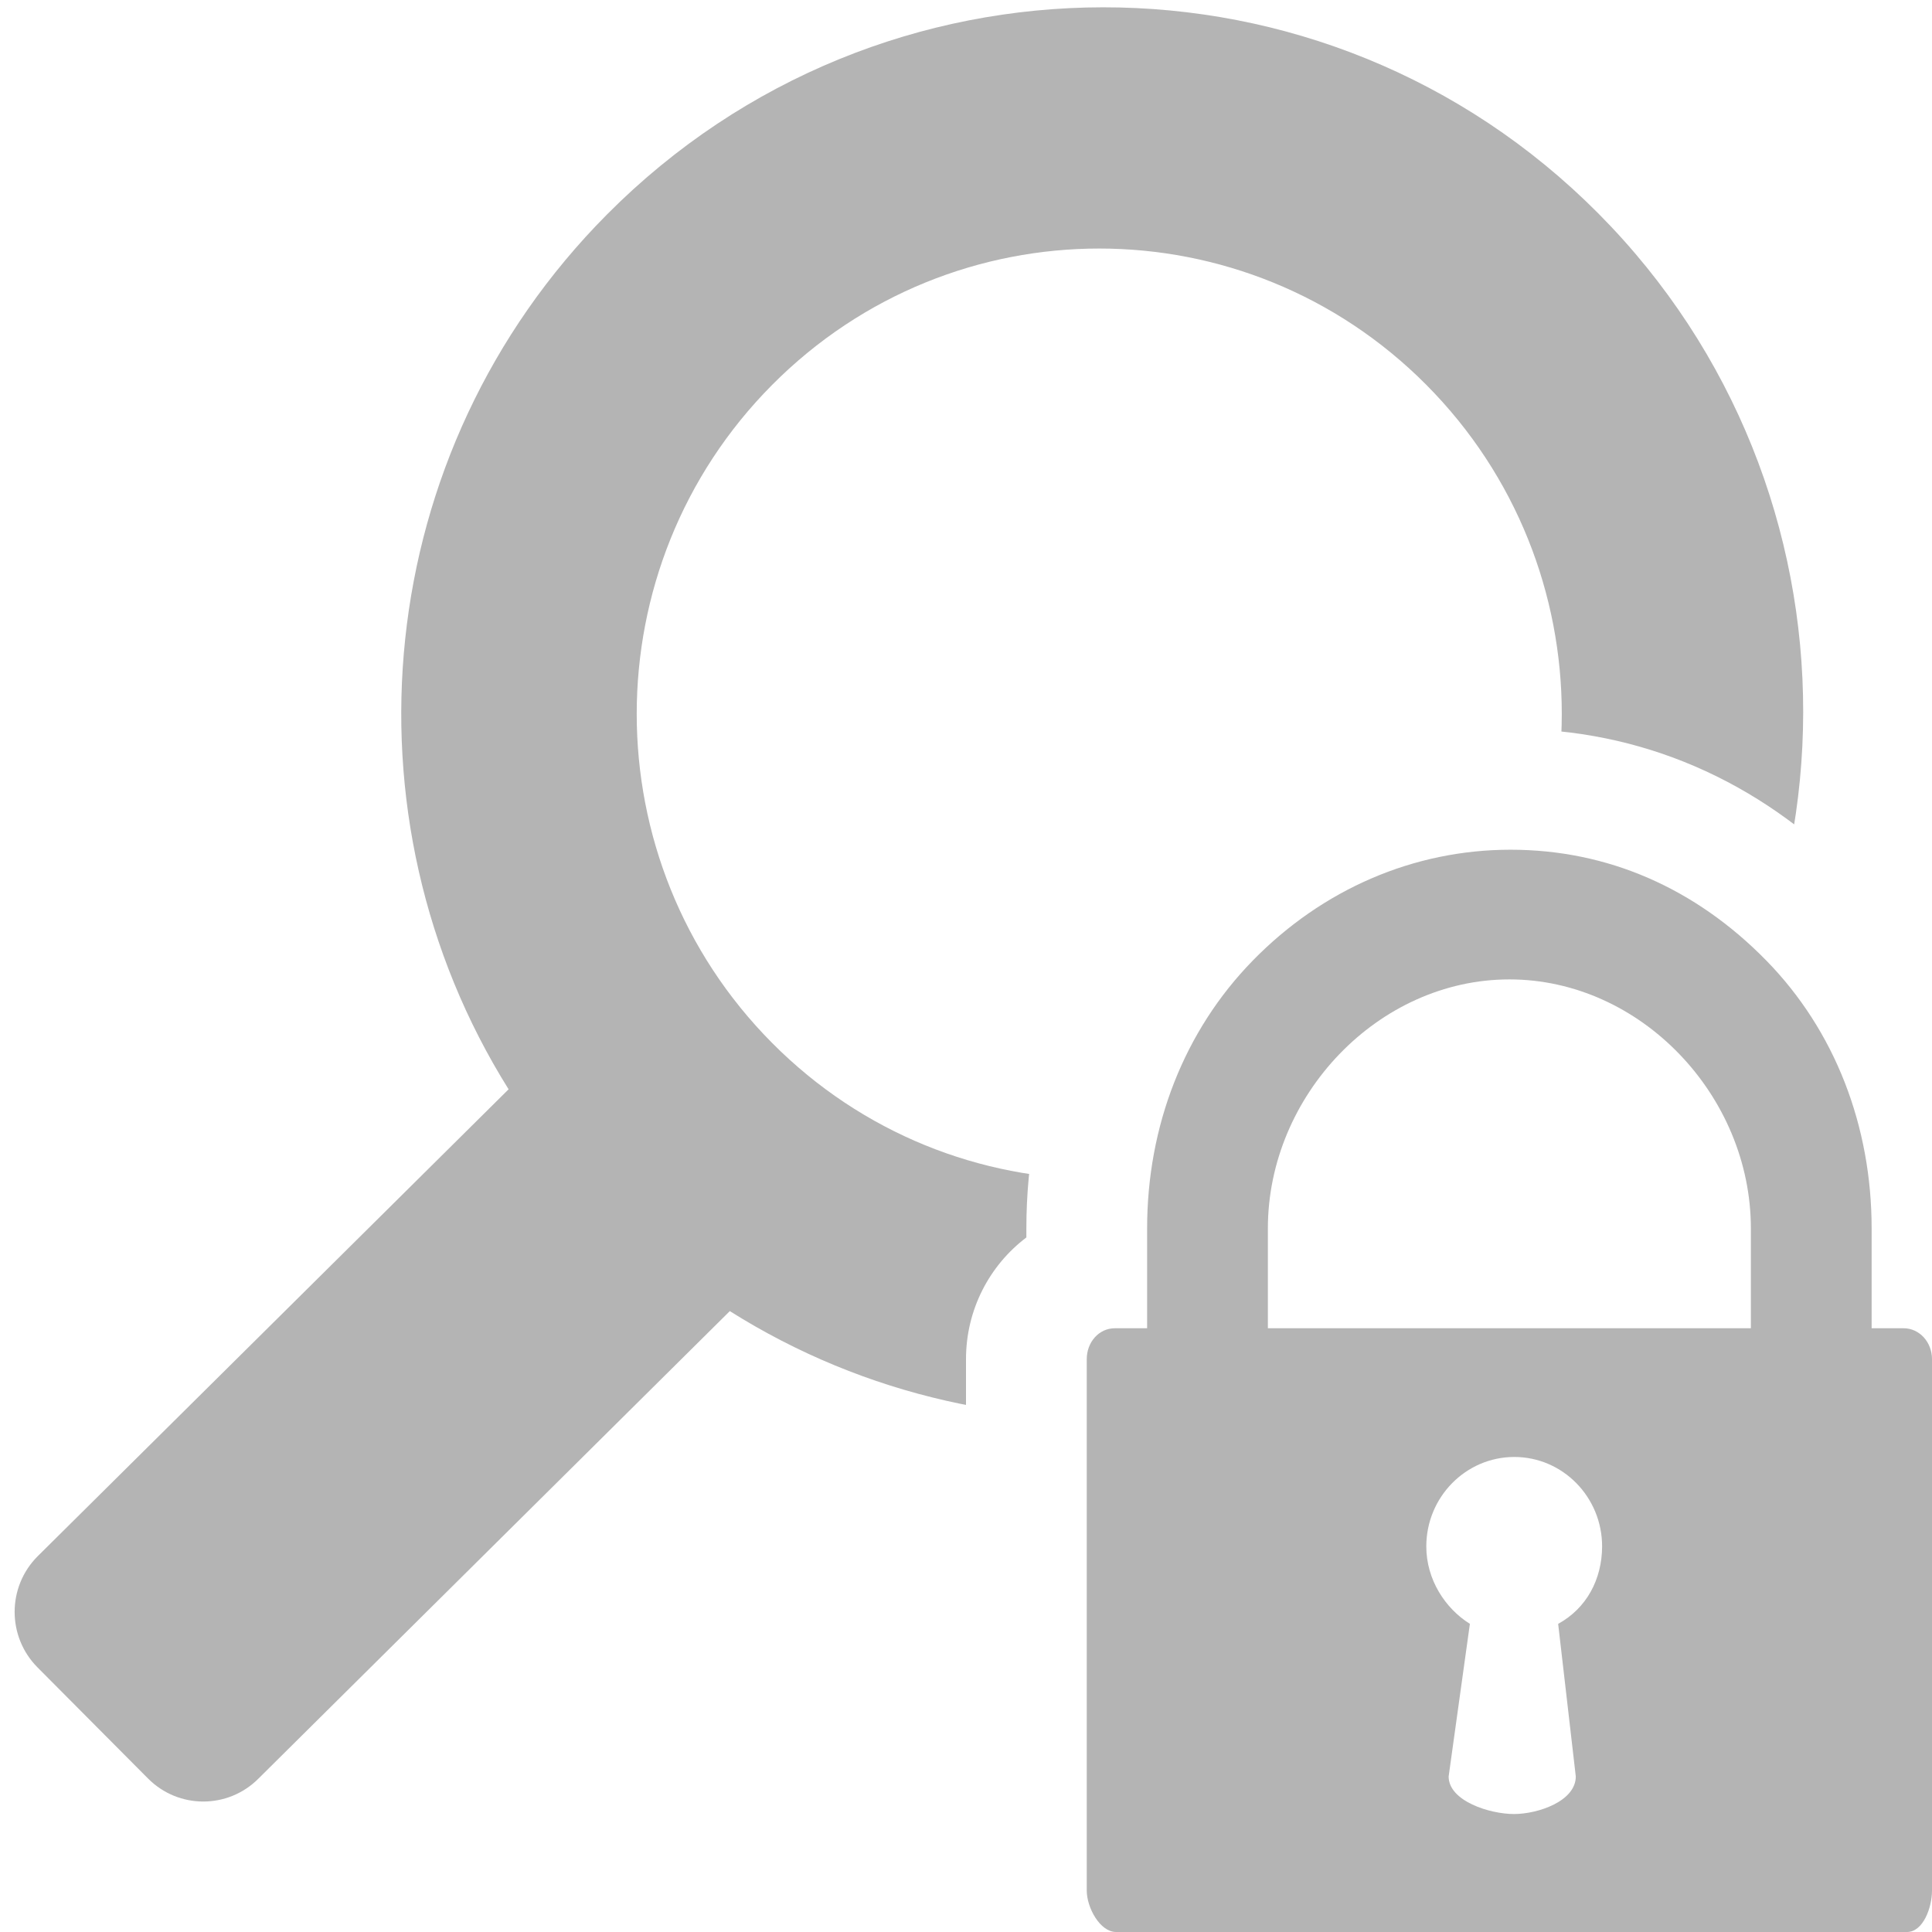
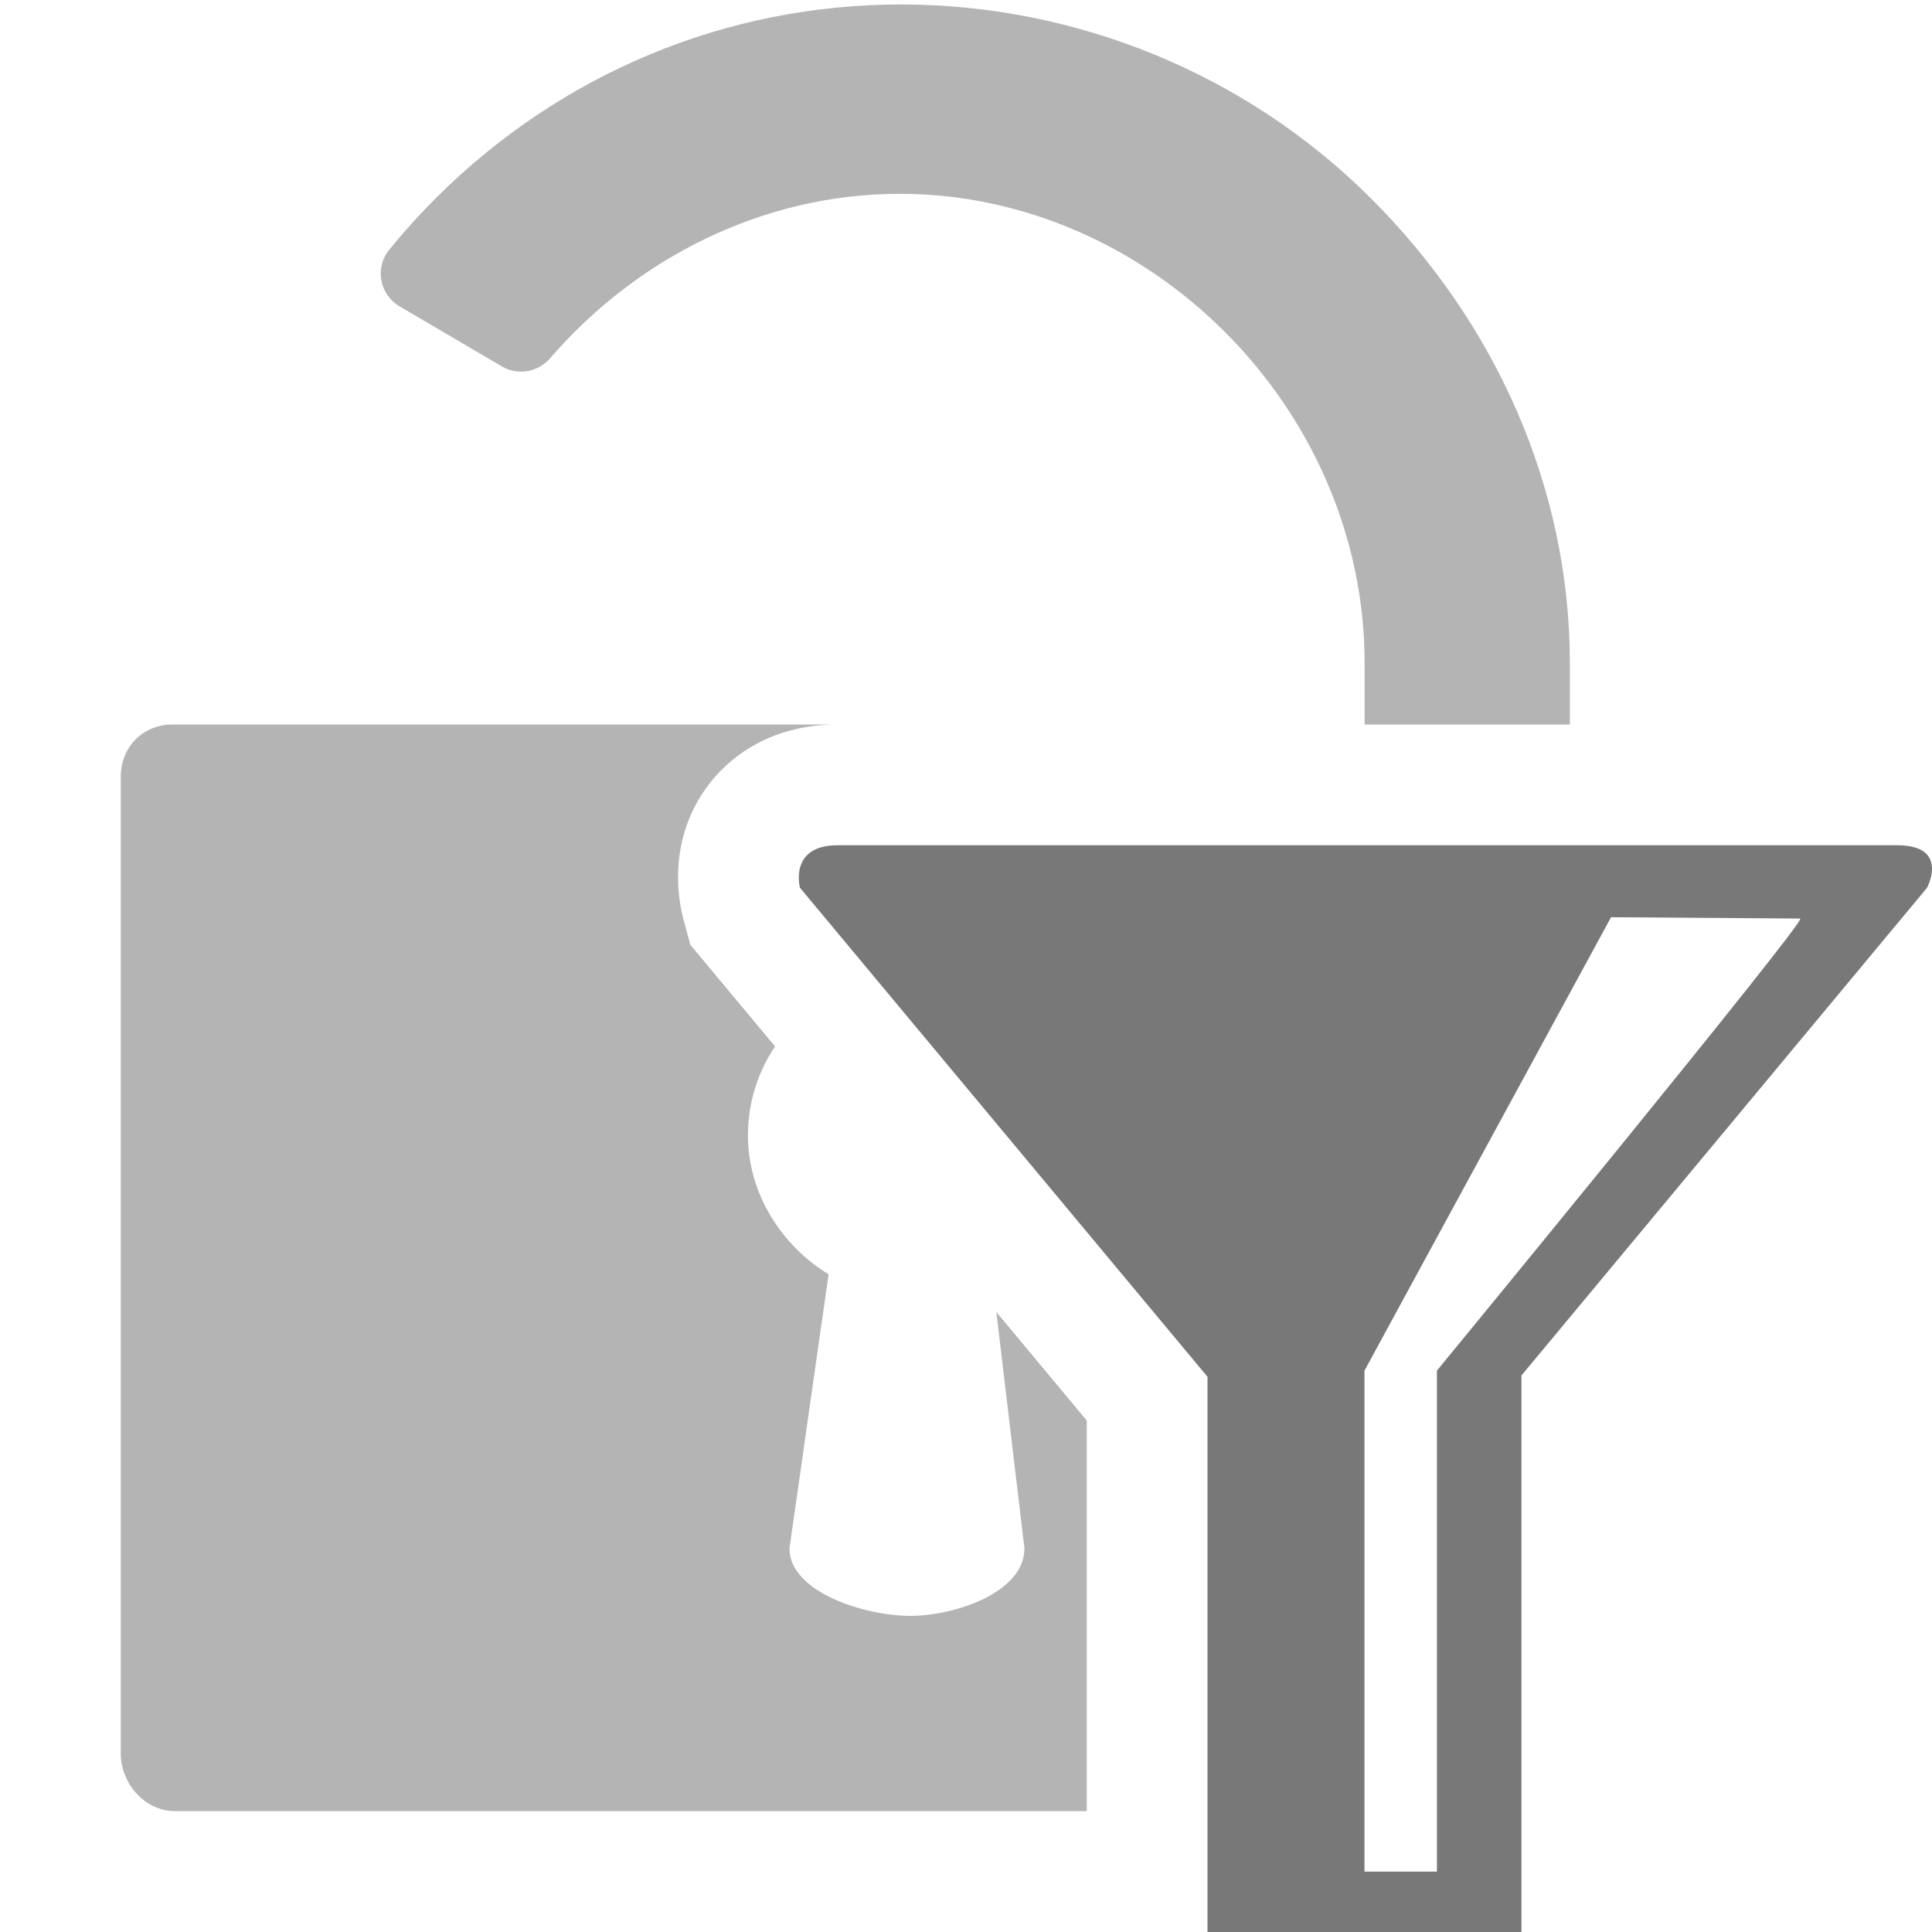
<svg xmlns="http://www.w3.org/2000/svg" version="1.1" id="Layer_1" x="0px" y="0px" width="16px" height="16px" viewBox="0 0 16 16" enable-background="new 0 0 16 16" xml:space="preserve">
  <g id="main">
    <clipPath id="clip_mask">
-       <path d="M8,15.657v-4.401c0,-0.413,0.197,-0.779,0.5,-1.008v-0.076c0,-1.115,0.412,-2.151,1.159,-2.916c0.769,-0.787,1.781,-1.22,2.851,-1.22c1.074,0,2.054,0.422,2.834,1.22c0.261,0.267,0.48,0.569,0.656,0.894V0H0v16h8.046C8.016,15.887,8,15.771,8,15.657z" />
+       <path d="M9,11.764L5.717,7.824l-0.057,-0.211c-0.04,-0.146,-0.141,-0.658,0.211,-1.118C6.013,6.31,6.34,6,6.937,6h8.774c0.105,0,0.201,0.01,0.289,0.027V0H0v16h9V11.764z" fill-rule="evenodd" />
    </clipPath>
    <g id="icon" clip-path="url(#clip_mask)">
-       <path d="M13.237,1.768c-2.265,-2.28,-5.941,-2.276,-8.21,0.008C3.07,3.745,2.799,6.765,4.212,9.021L0.311,12.889c-0.253,0.254,-0.253,0.666,0,0.92l0.915,0.92c0.253,0.254,0.662,0.254,0.915,0l3.903,-3.871c2.24,1.412,5.233,1.137,7.185,-0.828C15.498,7.747,15.502,4.048,13.237,1.768zM11.812,8.638c-1.496,1.505,-3.921,1.505,-5.417,0c-1.496,-1.505,-1.496,-3.946,0,-5.451c1.496,-1.505,3.921,-1.505,5.417,0C13.308,4.692,13.308,7.132,11.812,8.638z" fill-rule="evenodd" fill="#B4B4B4" />
+       <path d="M11.346,1.635C10.31,0.605,8.903,0.037,7.46,0.037c-1.443,0,-2.809,0.568,-3.845,1.598c-0.14,0.14,-0.272,0.286,-0.394,0.437c-0.12,0.148,-0.076,0.369,0.088,0.465l0.848,0.498c0.132,0.077,0.299,0.047,0.399,-0.068c0.715,-0.829,1.761,-1.362,2.895,-1.362c2.071,0,3.85,1.779,3.85,3.885V6.7h1.7V5.49C13,4.039,12.386,2.67,11.346,1.635z" fill="#B4B4B4" />
+       <path d="M13.497,6H1.431C1.183,6,1,6.185,1,6.436v8.085c0,0.251,0.201,0.478,0.449,0.478h12.103c0.248,0,0.449,-0.227,0.449,-0.478V6.436C14,6.185,13.745,6,13.497,6zM8.214,10.553l0.27,2.27c0,0.366,-0.577,0.559,-0.946,0.559c-0.369,0,-1,-0.193,-1,-0.559l0.324,-2.27c-0.379,-0.23,-0.668,-0.659,-0.668,-1.151c0,-0.735,0.604,-1.33,1.346,-1.33c0.742,0,1.344,0.596,1.344,1.33C8.883,9.894,8.646,10.323,8.214,10.553z" fill="#B4B4B4" />
    </g>
    <g id="overlay">
-       <path d="M14.5,11.5v-1.327c0,-1.099,-0.912,-2.062,-2,-2.062s-2,0.964,-2,2.062V11.5H9.5v-1.327c0,-0.848,0.306,-1.635,0.874,-2.217c0.579,-0.593,1.335,-0.919,2.136,-0.919c0.804,0,1.531,0.318,2.119,0.919c0.567,0.58,0.871,1.368,0.871,2.217V11.5H14.5z" fill="#B4B4B4" />
-       <path d="M15.764,11H9.233C9.099,11,9,11.117,9,11.256v4.401c0,0.14,0.109,0.343,0.243,0.343h6.55c0.134,0,0.207,-0.203,0.207,-0.343v-4.401C16,11.117,15.898,11,15.764,11zM12.904,13.448l0.146,1.264c0,0.204,-0.312,0.311,-0.512,0.311c-0.2,0,-0.541,-0.107,-0.541,-0.311l0.176,-1.264c-0.205,-0.128,-0.361,-0.367,-0.361,-0.641c0,-0.409,0.327,-0.741,0.729,-0.741c0.401,0,0.727,0.332,0.727,0.741C13.267,13.081,13.138,13.32,12.904,13.448z" fill="#B4B4B4" />
+       <path d="M15.711,7c-1.252,0,-7.548,0,-8.774,0c-0.407,0,-0.312,0.352,-0.312,0.352L10,11.402V16h2.6v-4.609l3.359,-4.039C15.959,7.352,16.149,7,15.711,7zM11.9,11.351V15.5h-0.6v-4.149l2.042,-3.755c0,0,1.537,0.011,1.567,0.011C14.977,7.606,11.9,11.351,11.9,11.351z" fill-rule="evenodd" fill="#787878" />
    </g>
  </g>
</svg>
